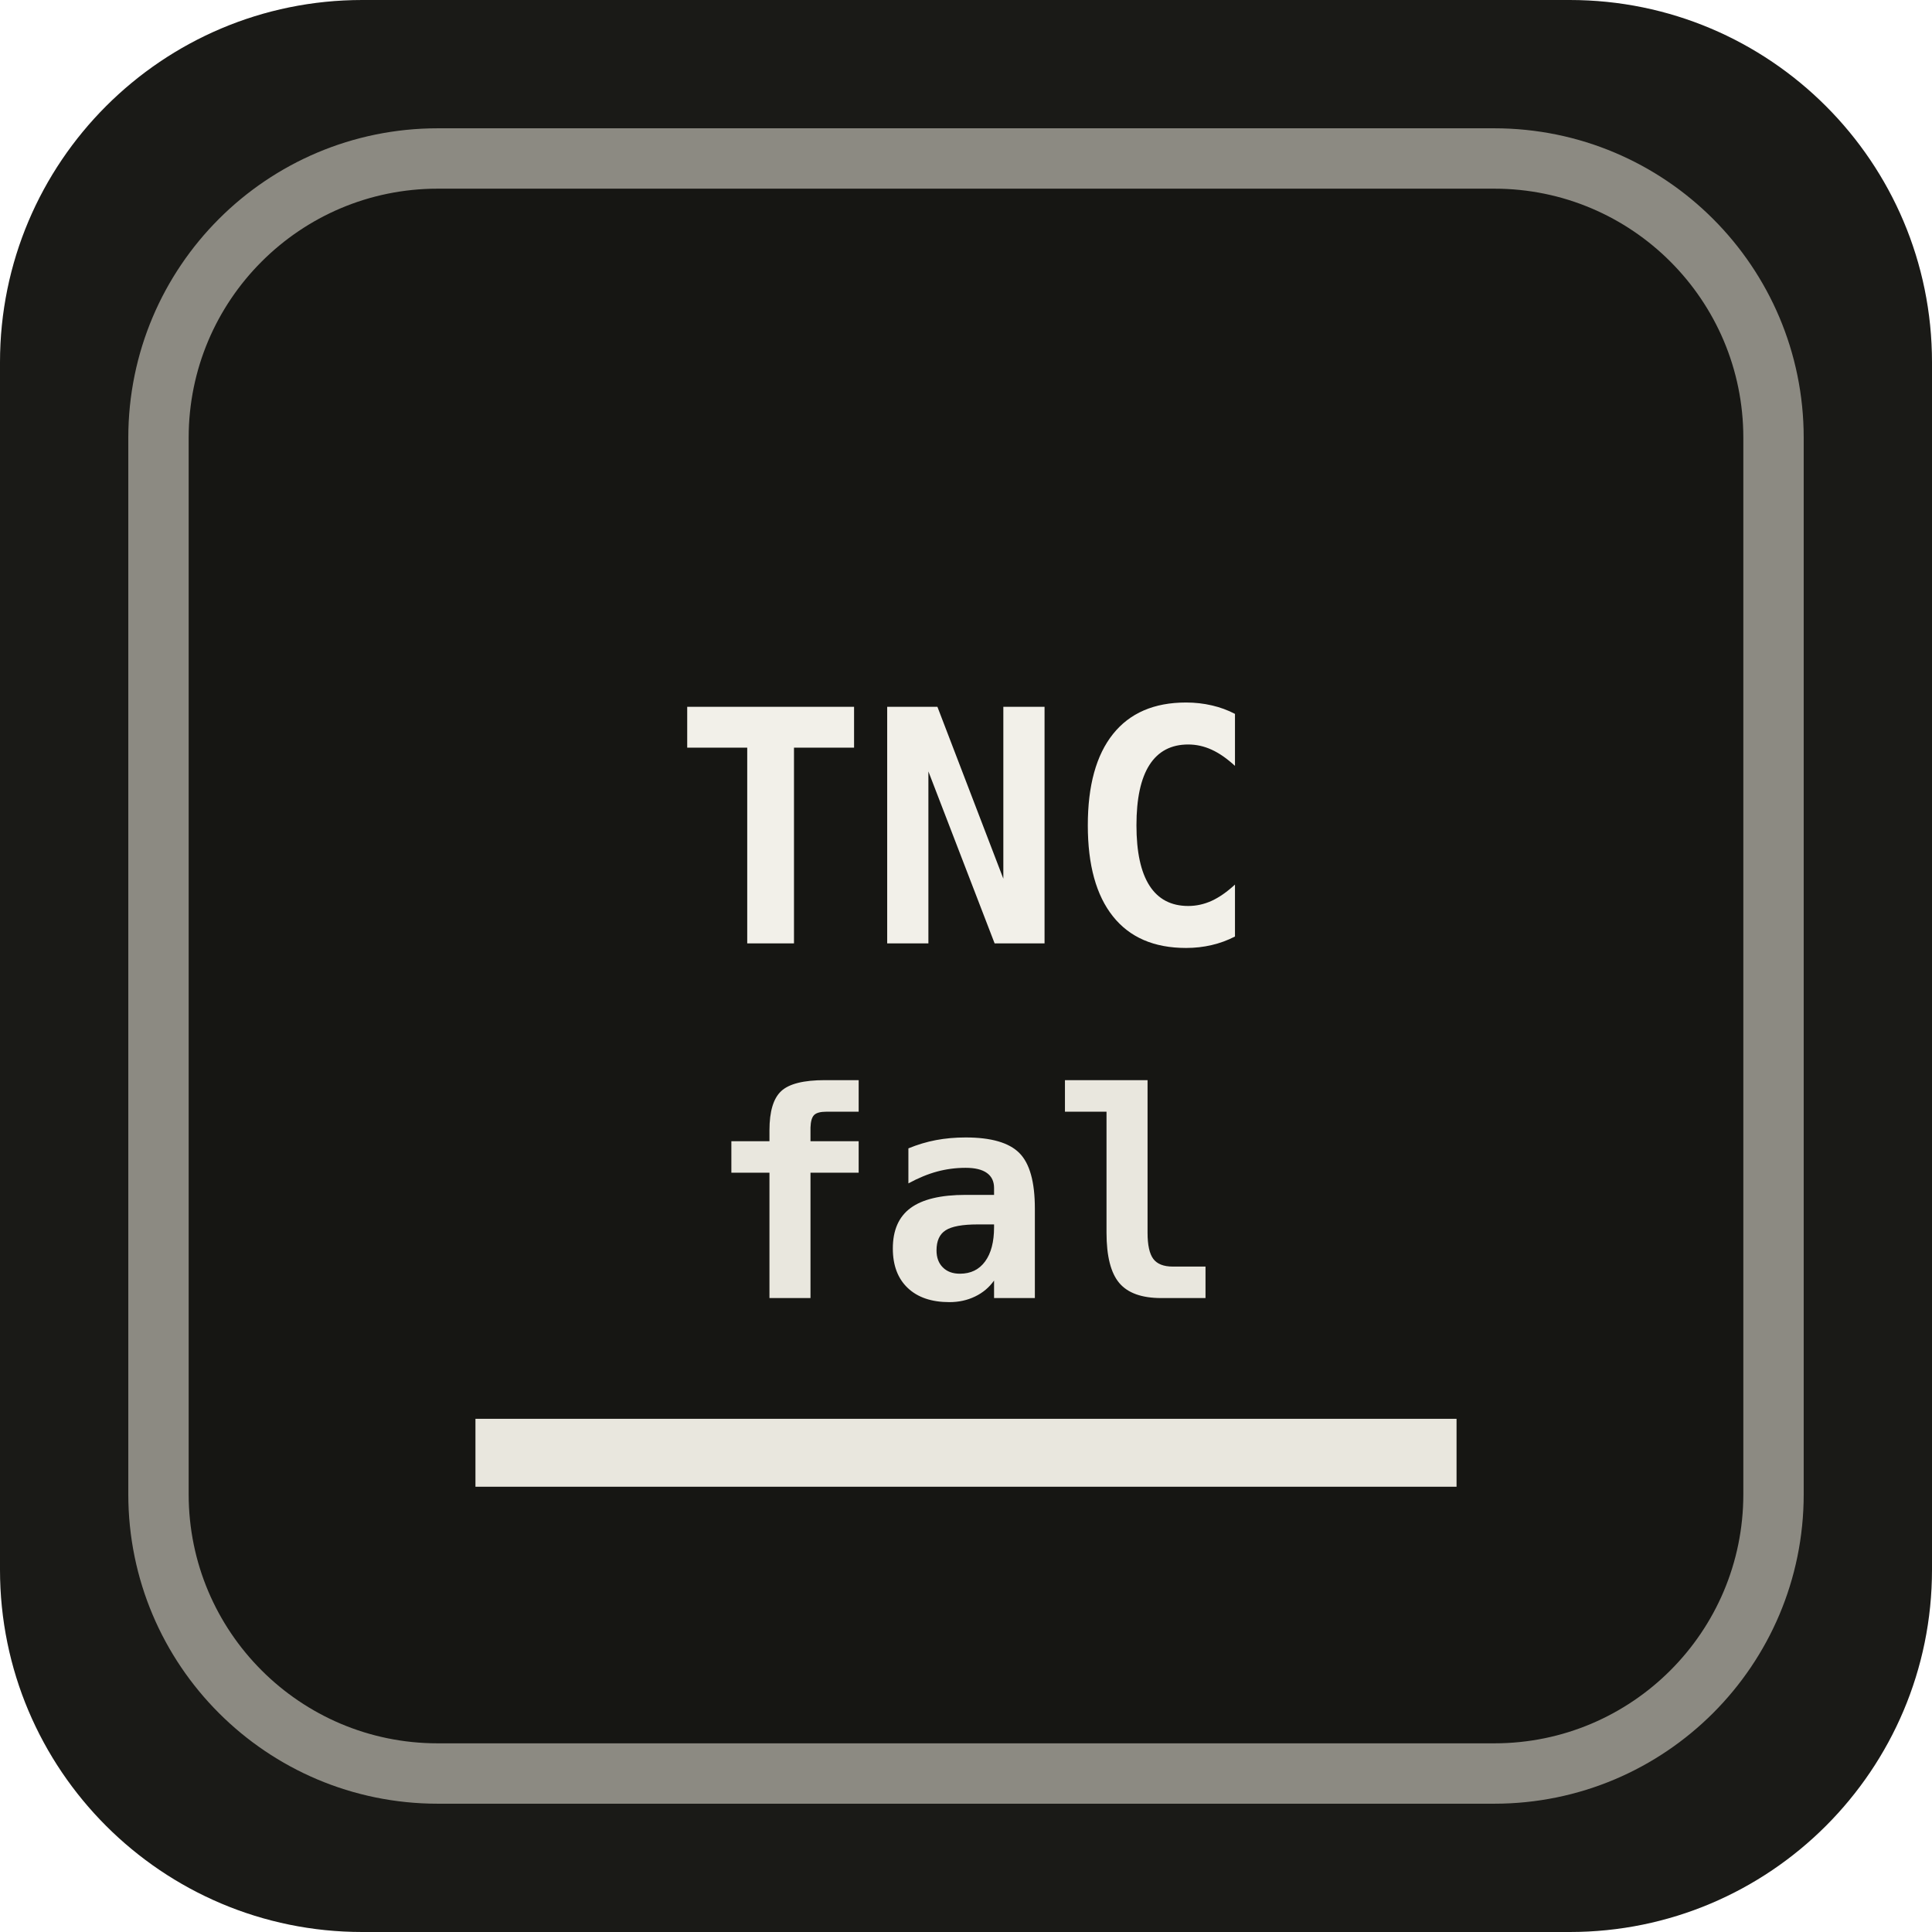
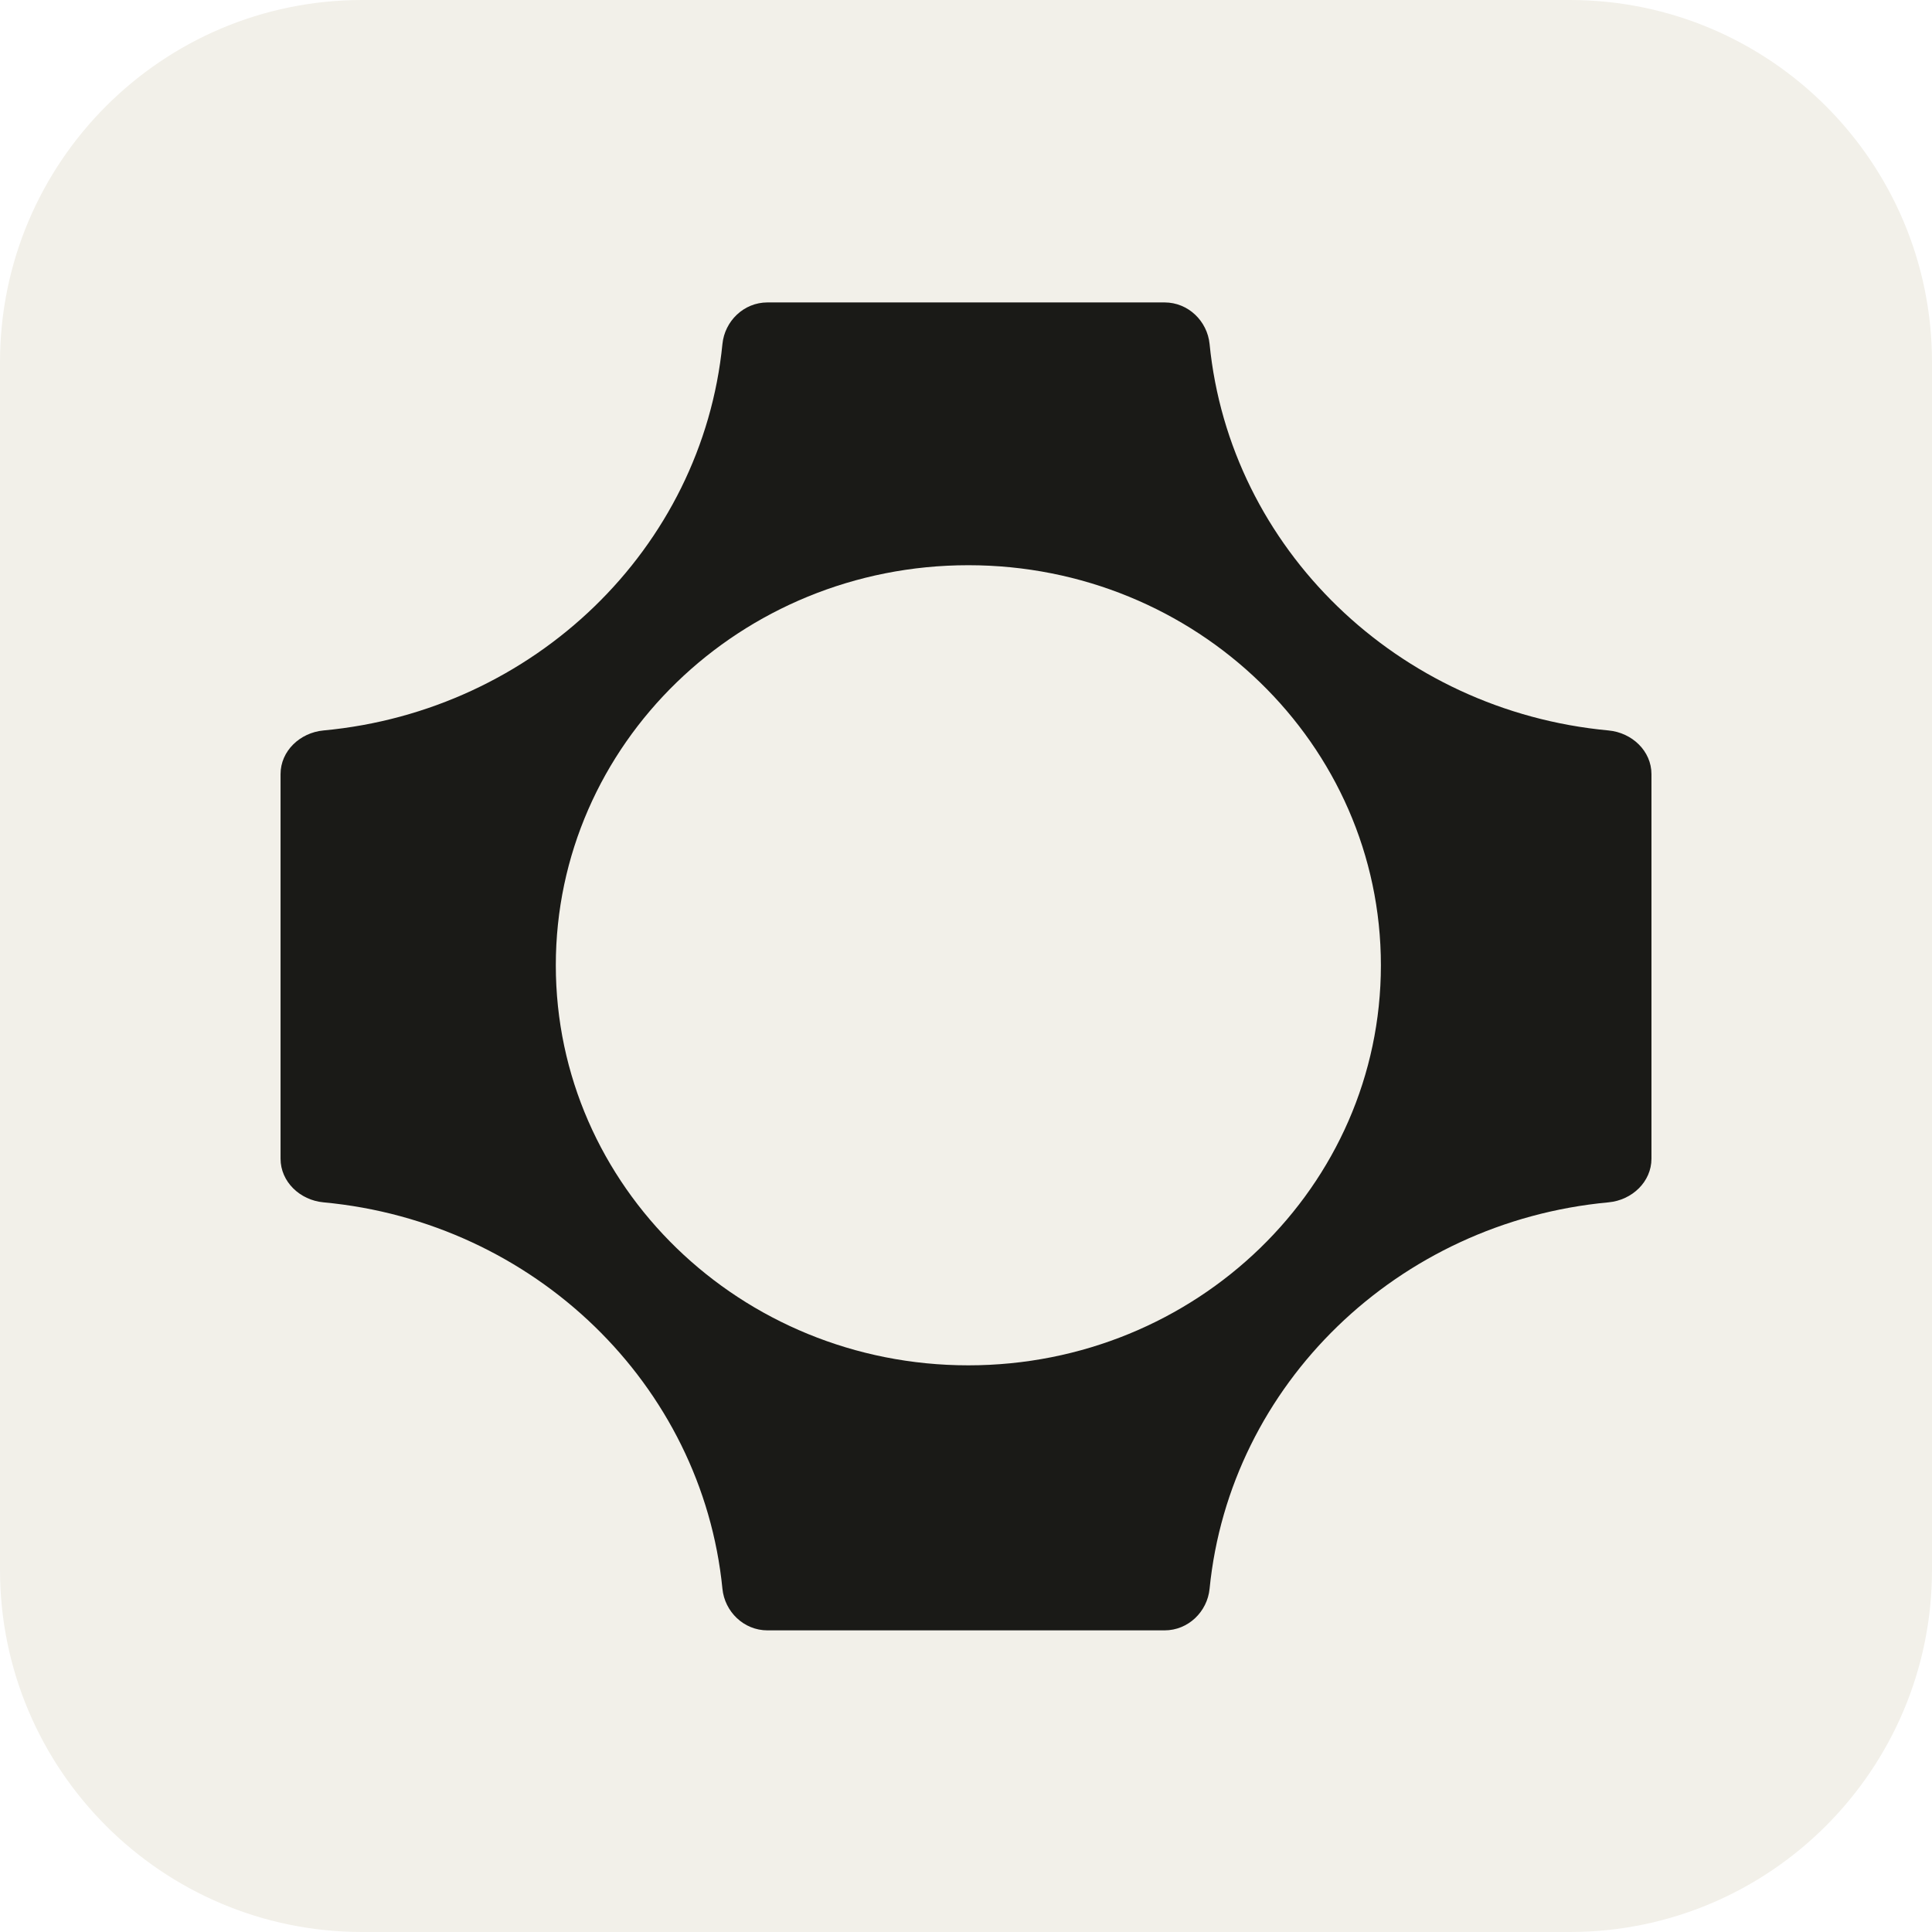
<svg xmlns="http://www.w3.org/2000/svg" width="512" height="512" viewBox="0 0 512 512" role="img" aria-labelledby="title desc">
-   <rect width="512" height="512" rx="96" fill="#1A1A17" />
-   <rect x="42" y="42" width="428" height="428" rx="74" fill="#161613" stroke="#8C8A82" stroke-width="16" />
-   <text x="256" y="250" text-anchor="middle" fill="#F2F0E9" font-family="IBM Plex Mono, ui-monospace, monospace" font-size="86" font-weight="700">TNC</text>
-   <text x="256" y="344" text-anchor="middle" fill="#E9E7DE" font-family="IBM Plex Mono, ui-monospace, monospace" font-size="76" font-weight="700">fal</text>
-   <rect x="126" y="376" width="260" height="18" fill="#E9E7DE" />
+   <rect width="512" height="512" rx="96" fill="#F2F0E9" />
+   <g transform="translate(64 64) scale(0.20701)">
+     <path fill-rule="evenodd" clip-rule="evenodd" d="M1181.65 78C1212.05 78 1236.42 101.947 1239.32 131.261C1265.25 392.744 1480.07 600.836 1750.02 625.948C1780.28 628.764 1805 652.366 1805 681.816V1174.18C1805 1203.63 1780.28 1227.24 1750.02 1230.05C1480.07 1255.16 1265.25 1463.26 1239.32 1724.74C1236.42 1754.05 1212.05 1778 1181.65 1778H673.354C642.951 1778 618.585 1754.05 615.678 1724.74C589.754 1463.26 374.927 1255.16 104.984 1230.05C74.721 1227.24 50 1203.63 50 1174.18V681.816C50 652.366 74.721 628.764 104.984 625.948C374.927 600.836 589.754 392.744 615.678 131.261C618.585 101.946 642.951 78 673.353 78H1181.65ZM402.377 926.561C402.377 1209.41 638.826 1438.71 930.501 1438.71C1222.18 1438.71 1458.63 1209.41 1458.63 926.561C1458.63 643.709 1222.18 414.412 930.501 414.412C638.826 414.412 402.377 643.709 402.377 926.561Z" fill="#1A1A17" />
+   </g>
</svg>
